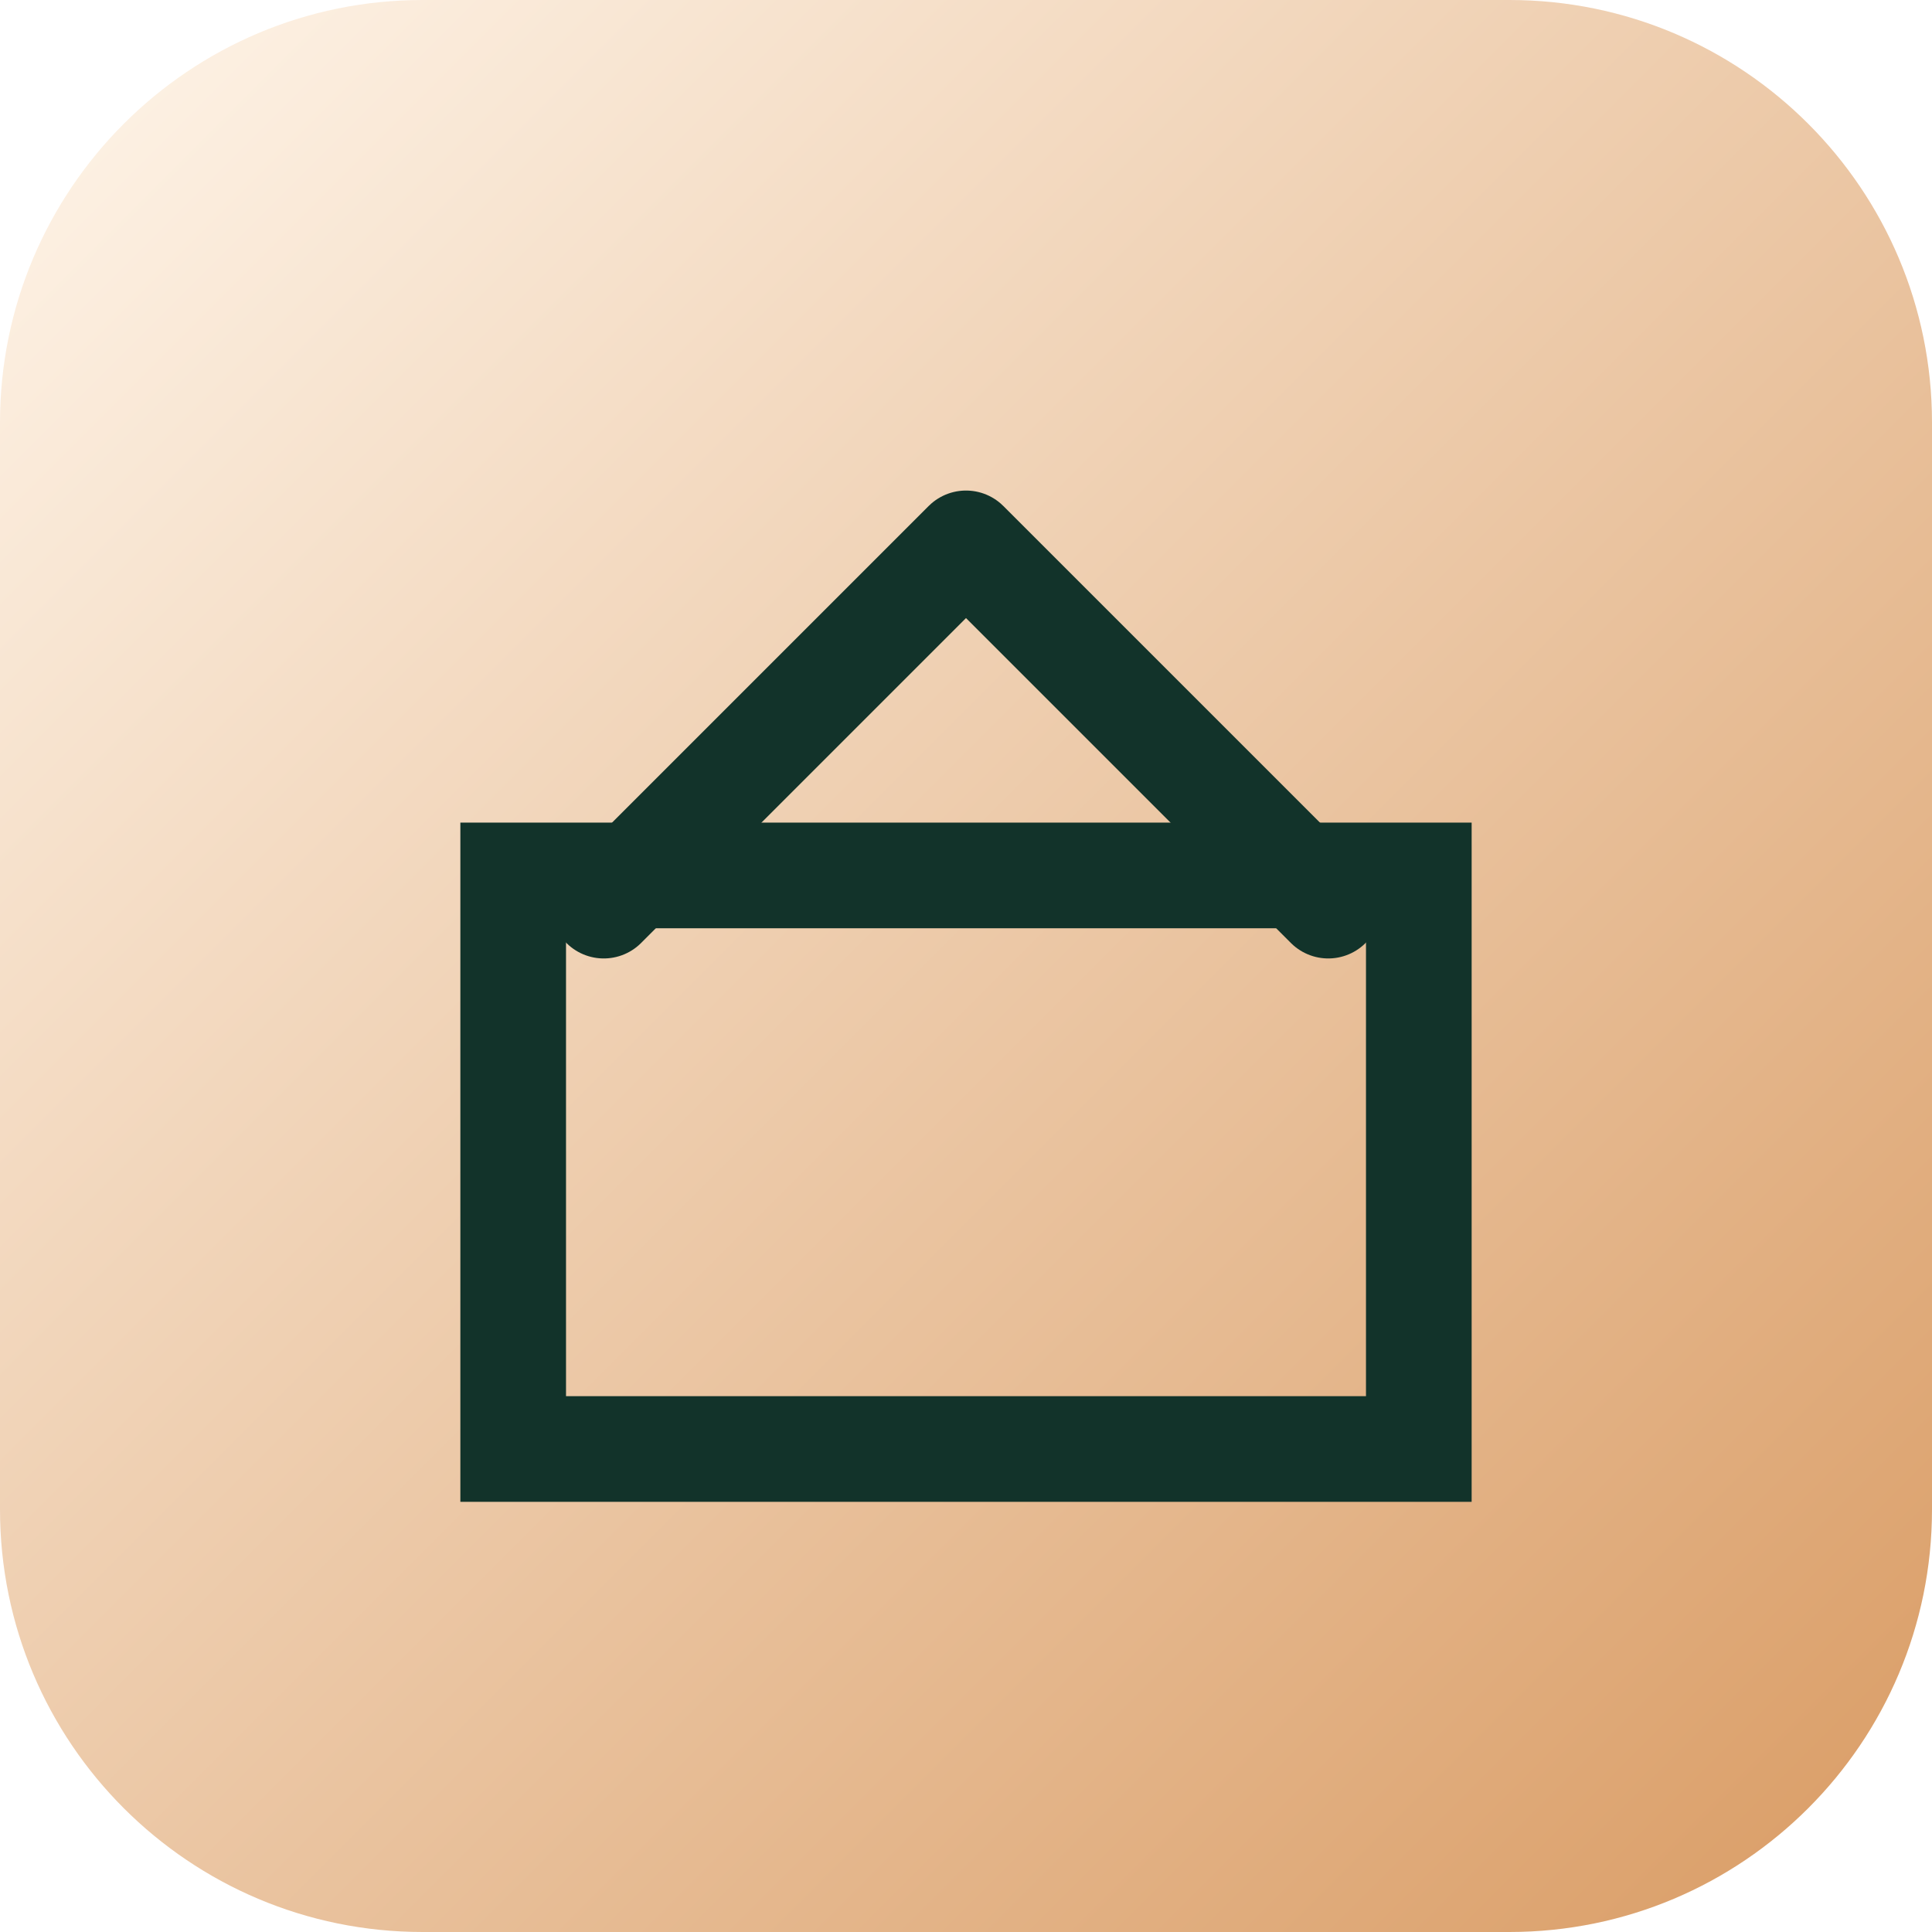
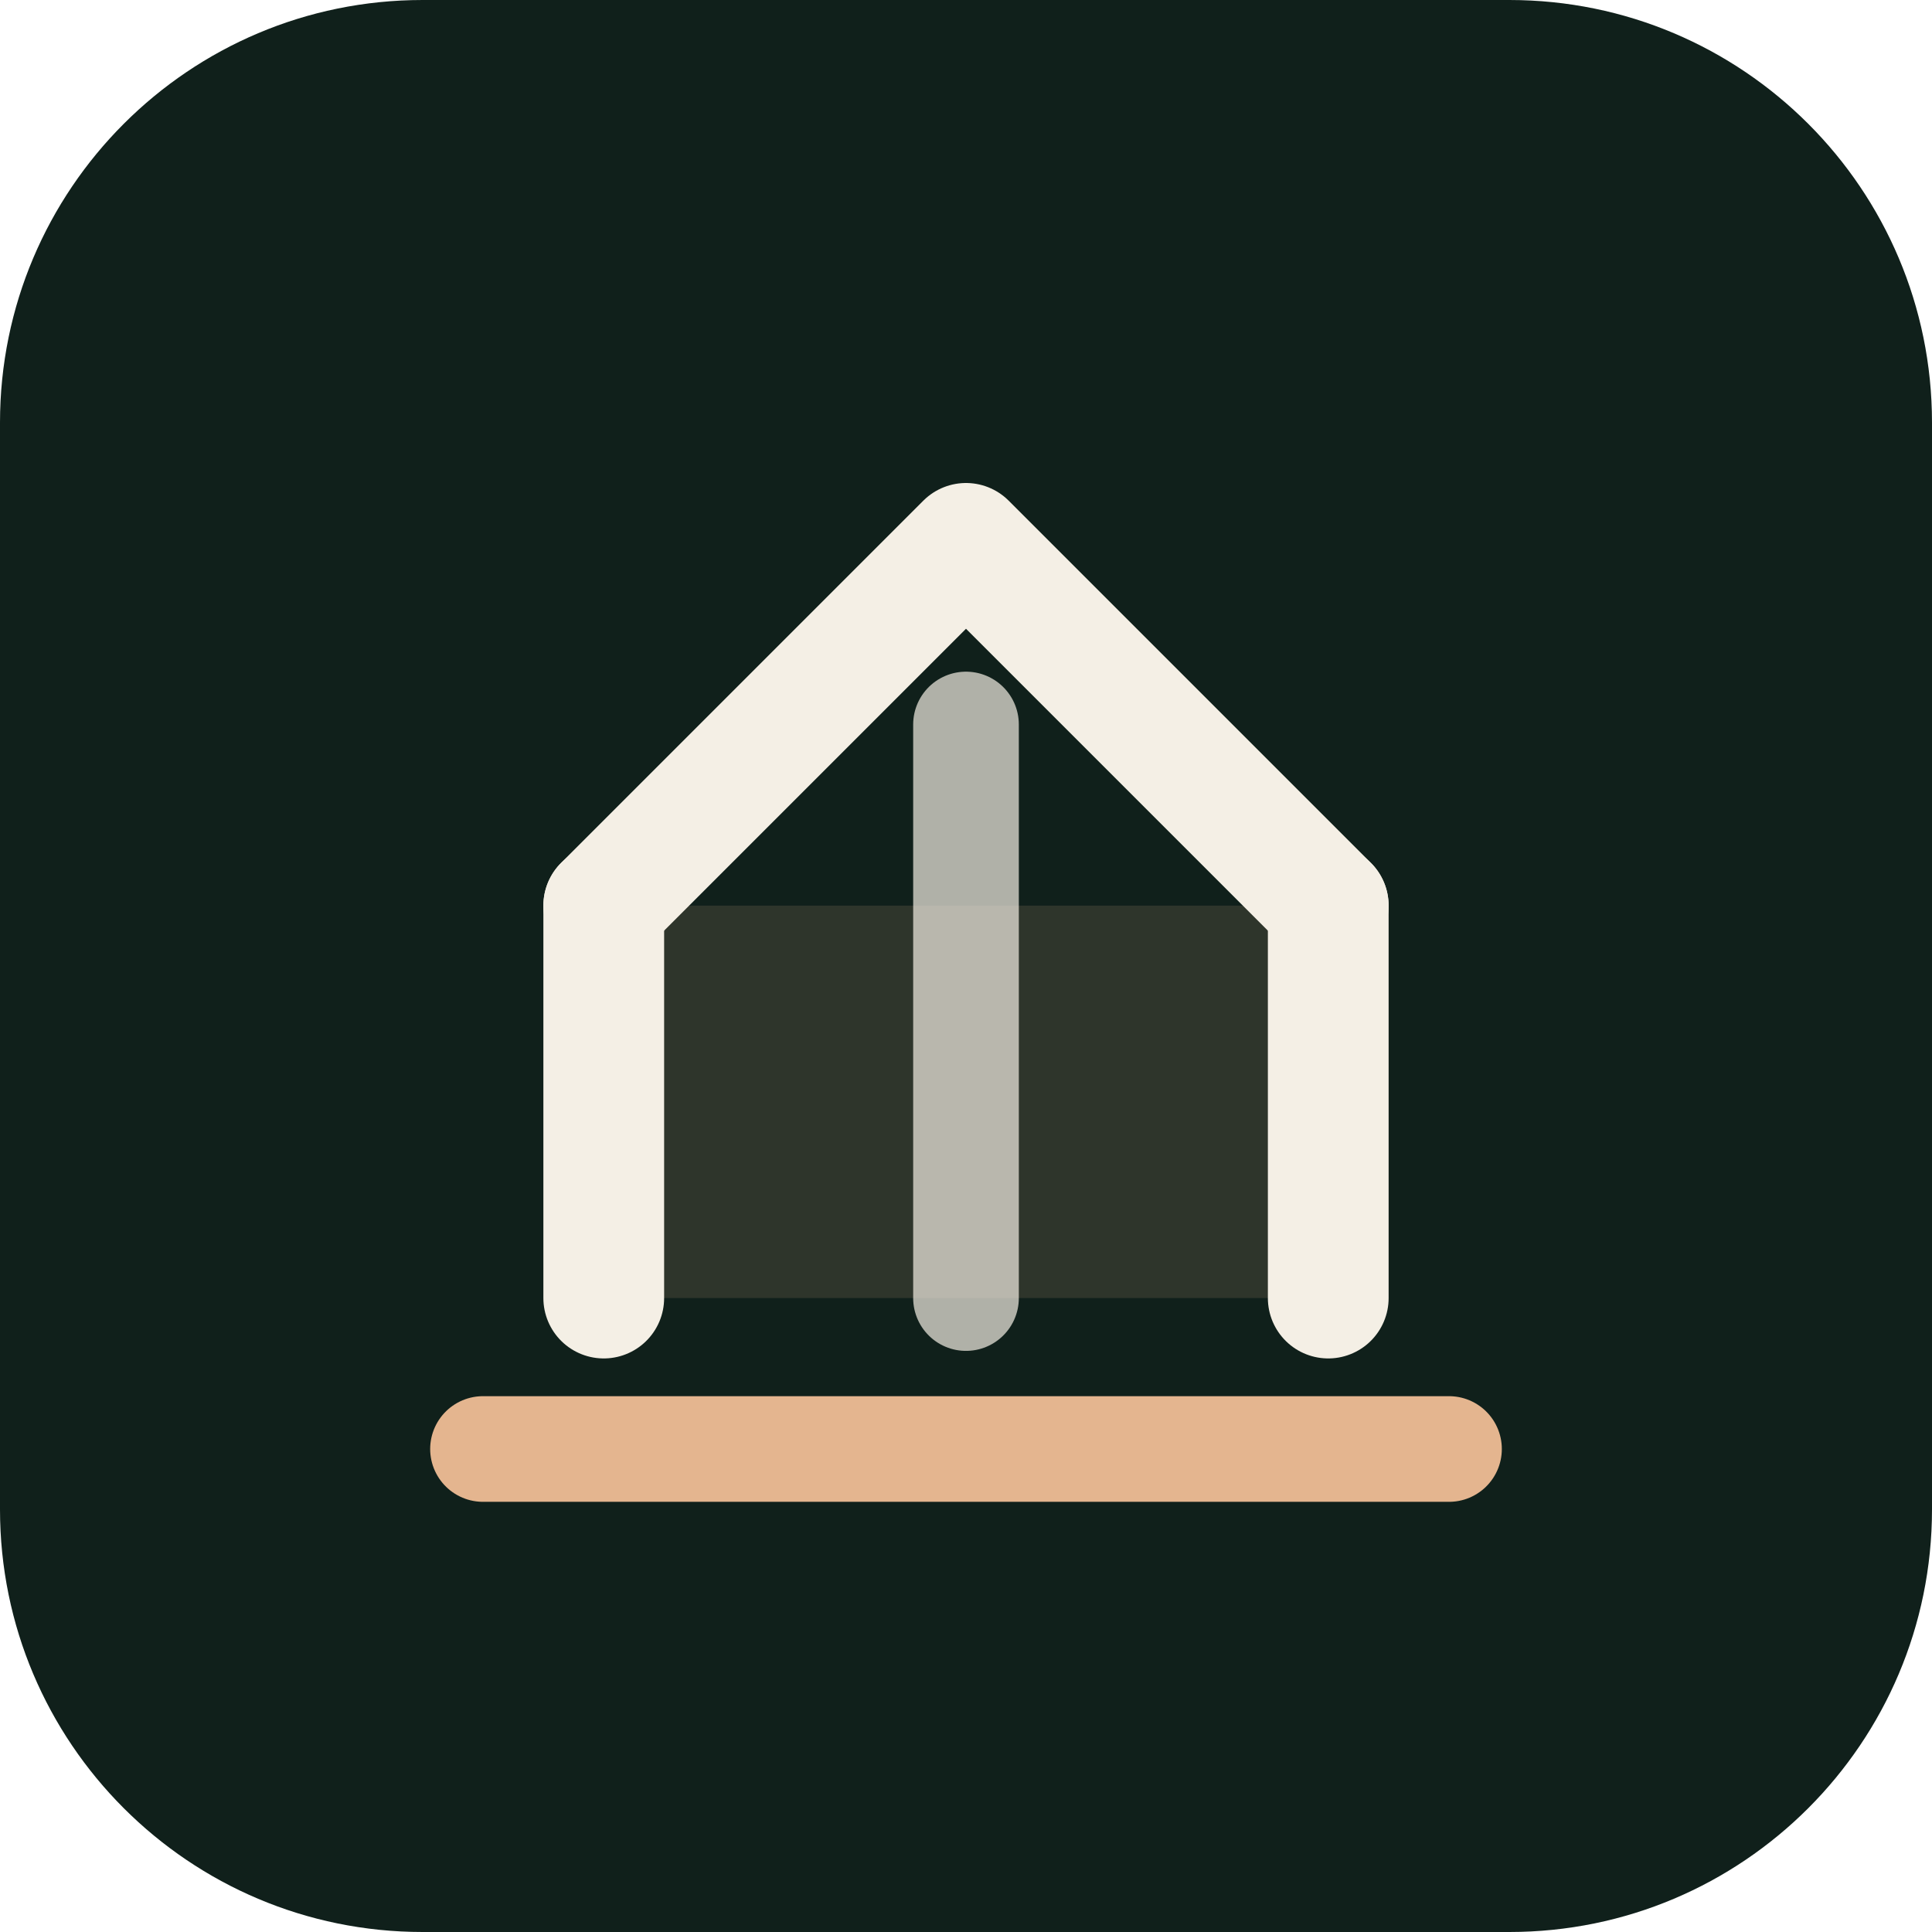
<svg xmlns="http://www.w3.org/2000/svg" viewBox="0 0 128 128" role="img" aria-labelledby="title">
-   <defs>
-     <linearGradient id="bg" x1="0" y1="0" x2="1" y2="1">
-       <stop offset="0%" stop-color="#fff6eb" />
-       <stop offset="100%" stop-color="#d99b63" />
-     </linearGradient>
-     <linearGradient id="wood" x1="0" y1="0" x2="0" y2="1">
-       <stop offset="0%" stop-color="#e9bf98" />
-       <stop offset="100%" stop-color="#b86a2d" />
-     </linearGradient>
-   </defs>
-   <rect width="128" height="128" rx="28" fill="url(#bg)" />
-   <rect x="34" y="58" width="60" height="38" fill="none" stroke="#12332a" stroke-width="7" />
-   <path d="M40 60 64 36l24 24" fill="none" stroke="#12332a" stroke-linecap="round" stroke-linejoin="round" stroke-width="7" />
-   <path d="M24 104h80" fill="none" stroke="url(#wood)" stroke-linecap="round" stroke-width="7" />
+   <rect width="128" height="128" rx="28" fill="#10201b" />
+   <path d="M40 60h48v26H40z" fill="#e4b58f" fill-opacity="0.14" />
+   <path d="M40 60 64 36l24 24" fill="none" stroke="#f4efe5" stroke-linecap="round" stroke-linejoin="round" stroke-width="8" />
+   <path d="M40 60v26" fill="none" stroke="#f4efe5" stroke-linecap="round" stroke-width="8" />
+   <path d="M64 48v38" fill="none" stroke="#f4efe5" stroke-linecap="round" stroke-width="7" stroke-opacity="0.7" />
+   <path d="M88 60v26" fill="none" stroke="#f4efe5" stroke-linecap="round" stroke-width="8" />
+   <path d="M32 96h64" fill="none" stroke="#e4b58f" stroke-linecap="round" stroke-width="7" />
</svg>
